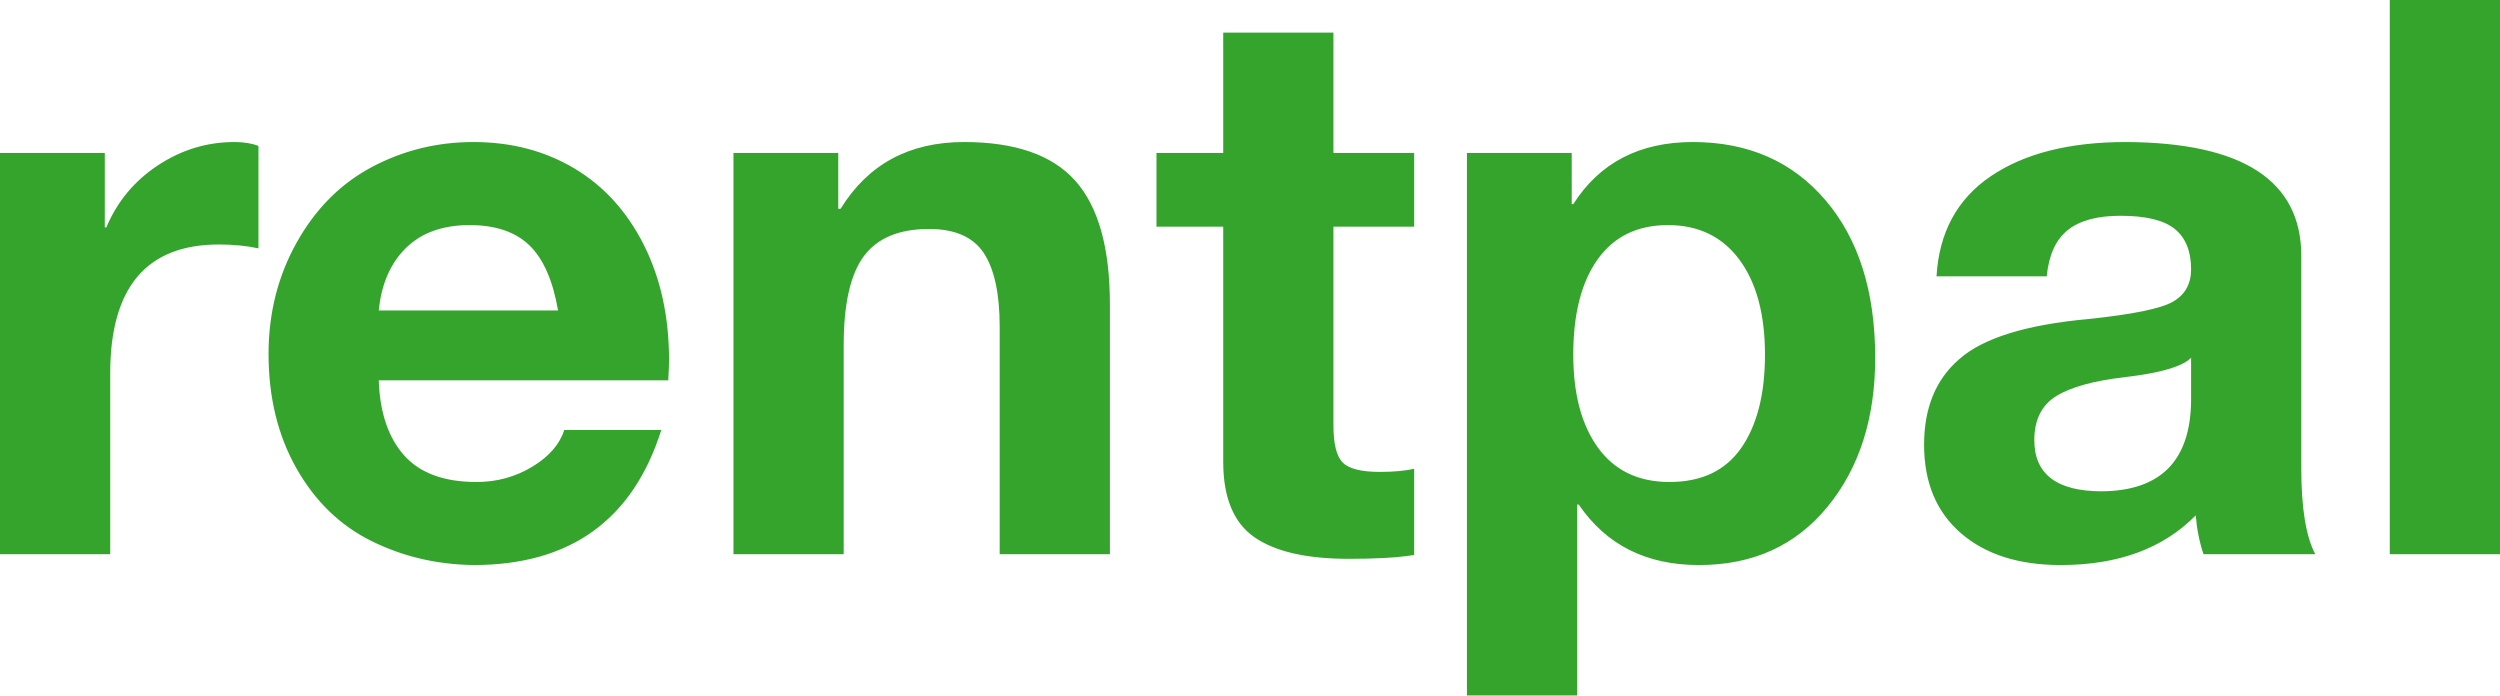
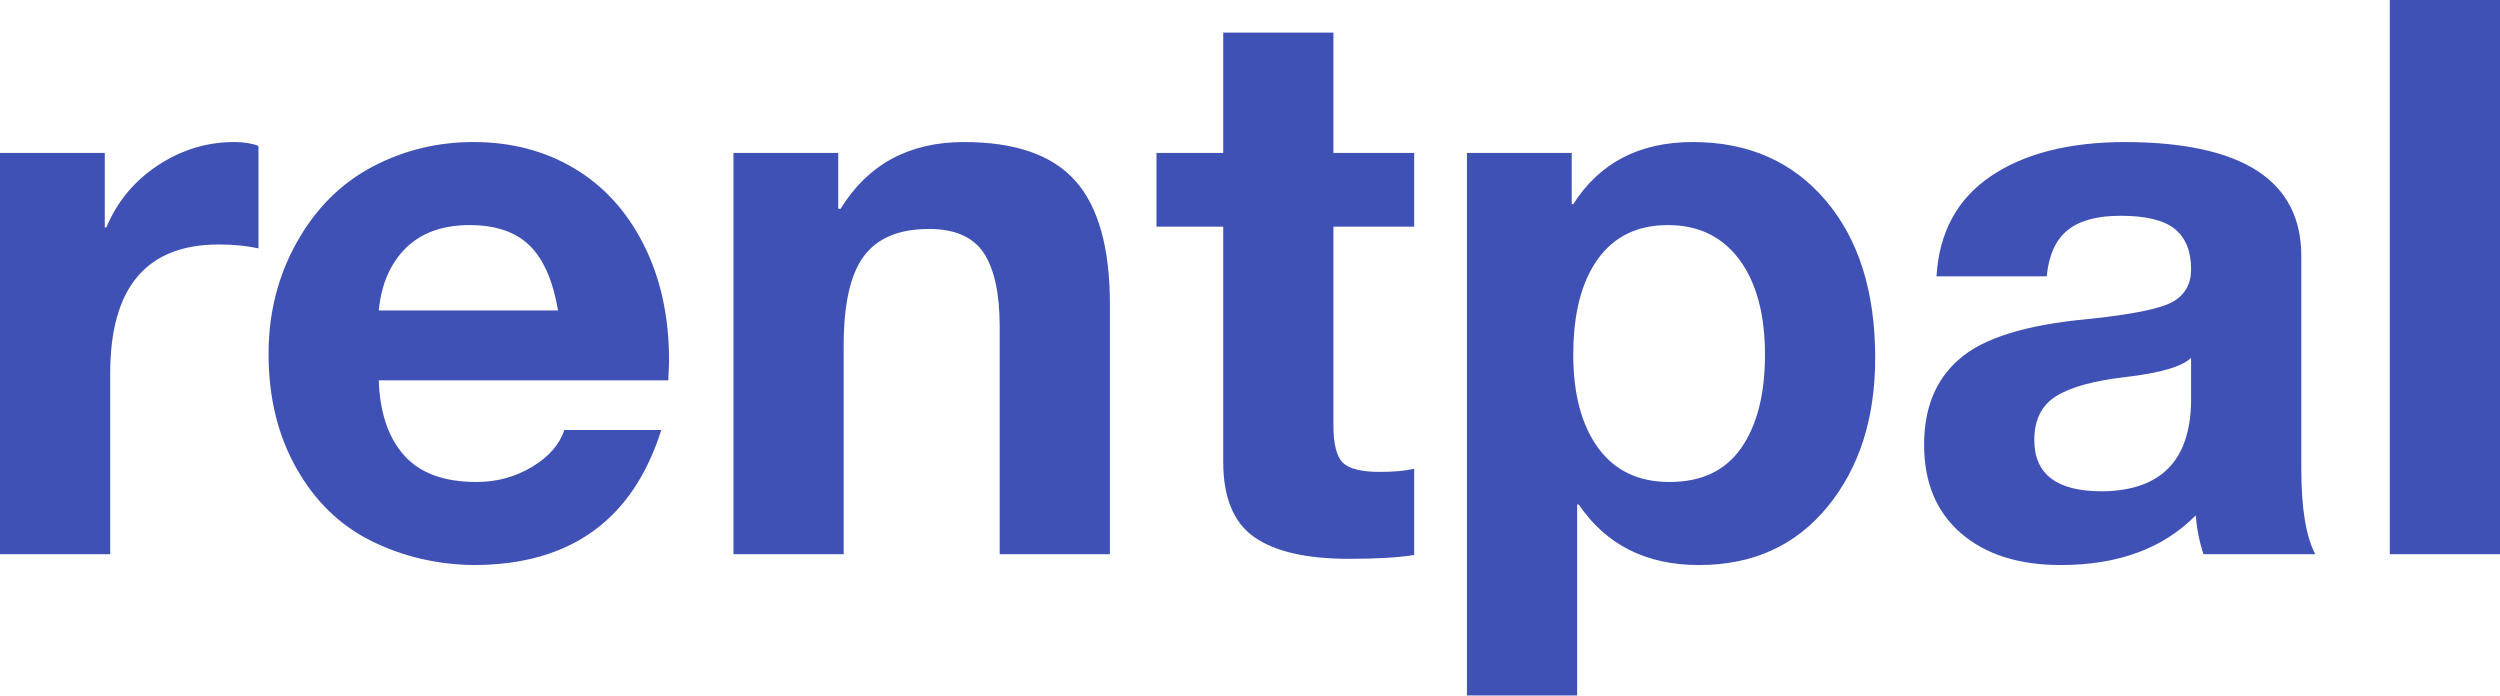
<svg xmlns="http://www.w3.org/2000/svg" width="240" height="66.762" viewBox="0 0 240 66.762">
  <defs id="SvgjsDefs4771" />
-   <g id="SvgjsG4772" featurekey="n48U4P-0" transform="matrix(3.725552,0,0,3.725552,-4.02367,-21.31016)" fill="#34a42d">
+   <g id="SvgjsG4772" featurekey="n48U4P-0" transform="matrix(3.725552,0,0,3.725552,-4.02367,-21.31016)" fill="#3f51b5">
    <path d="M7.12 9.38 c0.24 0 0.447 0.033 0.62 0.1 l0 2.64 c-0.307 -0.067 -0.647 -0.1 -1.02 -0.1 c-1.867 0 -2.8 1.107 -2.8 3.32 l0 4.66 l-2.84 0 l0 -10.34 l2.7 0 l0 1.92 l0.04 0 c0.28 -0.667 0.723 -1.2 1.33 -1.6 s1.263 -0.6 1.97 -0.6 z M13.28 9.38 c0.973 0 1.84 0.227 2.6 0.68 s1.357 1.11 1.79 1.97 s0.65 1.85 0.65 2.97 c0 0.107 -0.007 0.28 -0.02 0.52 l-7.46 0 c0.027 0.827 0.243 1.47 0.65 1.93 s1.03 0.69 1.87 0.69 c0.52 0 0.997 -0.13 1.43 -0.39 s0.71 -0.577 0.83 -0.95 l2.5 0 c-0.733 2.32 -2.347 3.48 -4.84 3.48 c-0.947 -0.013 -1.823 -0.22 -2.63 -0.62 s-1.45 -1.023 -1.93 -1.87 s-0.72 -1.83 -0.72 -2.95 c0 -1.053 0.243 -2.013 0.73 -2.88 s1.133 -1.513 1.94 -1.94 s1.677 -0.64 2.61 -0.64 z M15.46 13.72 c-0.133 -0.773 -0.38 -1.333 -0.74 -1.68 s-0.873 -0.52 -1.54 -0.52 c-0.693 0 -1.24 0.197 -1.64 0.59 s-0.633 0.93 -0.7 1.61 l4.62 0 z M25.92 9.38 c1.32 0 2.277 0.333 2.87 1 s0.89 1.727 0.89 3.18 l0 6.44 l-2.84 0 l0 -5.86 c0 -0.853 -0.137 -1.487 -0.41 -1.9 s-0.743 -0.62 -1.41 -0.62 c-0.773 0 -1.333 0.233 -1.68 0.7 s-0.52 1.233 -0.52 2.3 l0 5.38 l-2.84 0 l0 -10.34 l2.7 0 l0 1.44 l0.06 0 c0.707 -1.147 1.767 -1.72 3.18 -1.72 z M35.44 6.56 l0 3.1 l2.08 0 l0 1.9 l-2.08 0 l0 5.12 c0 0.48 0.08 0.8 0.24 0.96 s0.48 0.24 0.96 0.24 c0.347 0 0.64 -0.027 0.88 -0.08 l0 2.22 c-0.4 0.067 -0.96 0.1 -1.68 0.1 c-1.093 0 -1.907 -0.187 -2.44 -0.56 s-0.8 -1.02 -0.8 -1.94 l0 -6.06 l-1.72 0 l0 -1.9 l1.72 0 l0 -3.1 l2.84 0 z M44.7 9.38 c1.427 0 2.567 0.5 3.42 1.5 s1.28 2.353 1.28 4.06 c0 1.56 -0.41 2.84 -1.23 3.84 s-1.923 1.5 -3.31 1.5 c-1.36 0 -2.393 -0.52 -3.1 -1.56 l-0.04 0 l0 4.92 l-2.84 0 l0 -13.98 l2.7 0 l0 1.32 l0.04 0 c0.68 -1.067 1.707 -1.6 3.08 -1.6 z M41.62 14.86 c0 1.013 0.213 1.813 0.64 2.4 s1.04 0.88 1.84 0.88 c0.827 0 1.443 -0.293 1.85 -0.88 s0.61 -1.387 0.61 -2.4 c0 -1.04 -0.22 -1.857 -0.66 -2.45 s-1.053 -0.89 -1.84 -0.89 s-1.39 0.293 -1.81 0.88 s-0.63 1.407 -0.63 2.46 z M55.86 9.38 c3.013 0.013 4.52 0.993 4.52 2.94 l0 5.48 c0 1.013 0.12 1.747 0.36 2.2 l-2.88 0 c-0.107 -0.32 -0.173 -0.653 -0.2 -1 c-0.84 0.853 -2 1.28 -3.48 1.28 c-1.08 0 -1.937 -0.273 -2.57 -0.82 s-0.95 -1.307 -0.95 -2.28 c0 -0.947 0.3 -1.68 0.9 -2.2 c0.613 -0.547 1.727 -0.893 3.34 -1.04 c1.147 -0.12 1.873 -0.27 2.18 -0.45 s0.46 -0.457 0.46 -0.83 c0 -0.467 -0.14 -0.813 -0.42 -1.04 s-0.747 -0.34 -1.4 -0.34 c-0.6 0 -1.053 0.123 -1.36 0.37 s-0.487 0.643 -0.54 1.19 l-2.84 0 c0.067 -1.133 0.533 -1.993 1.4 -2.58 s2.027 -0.88 3.48 -0.88 z M53.5 17.06 c0 0.88 0.58 1.32 1.74 1.32 c1.52 -0.013 2.287 -0.793 2.3 -2.34 l0 -1.1 c-0.227 0.227 -0.8 0.393 -1.72 0.5 c-0.8 0.093 -1.387 0.257 -1.76 0.49 s-0.56 0.61 -0.56 1.13 z M65.5 5.72 l0 14.28 l-2.84 0 l0 -14.28 l2.84 0 z" />
  </g>
</svg>
